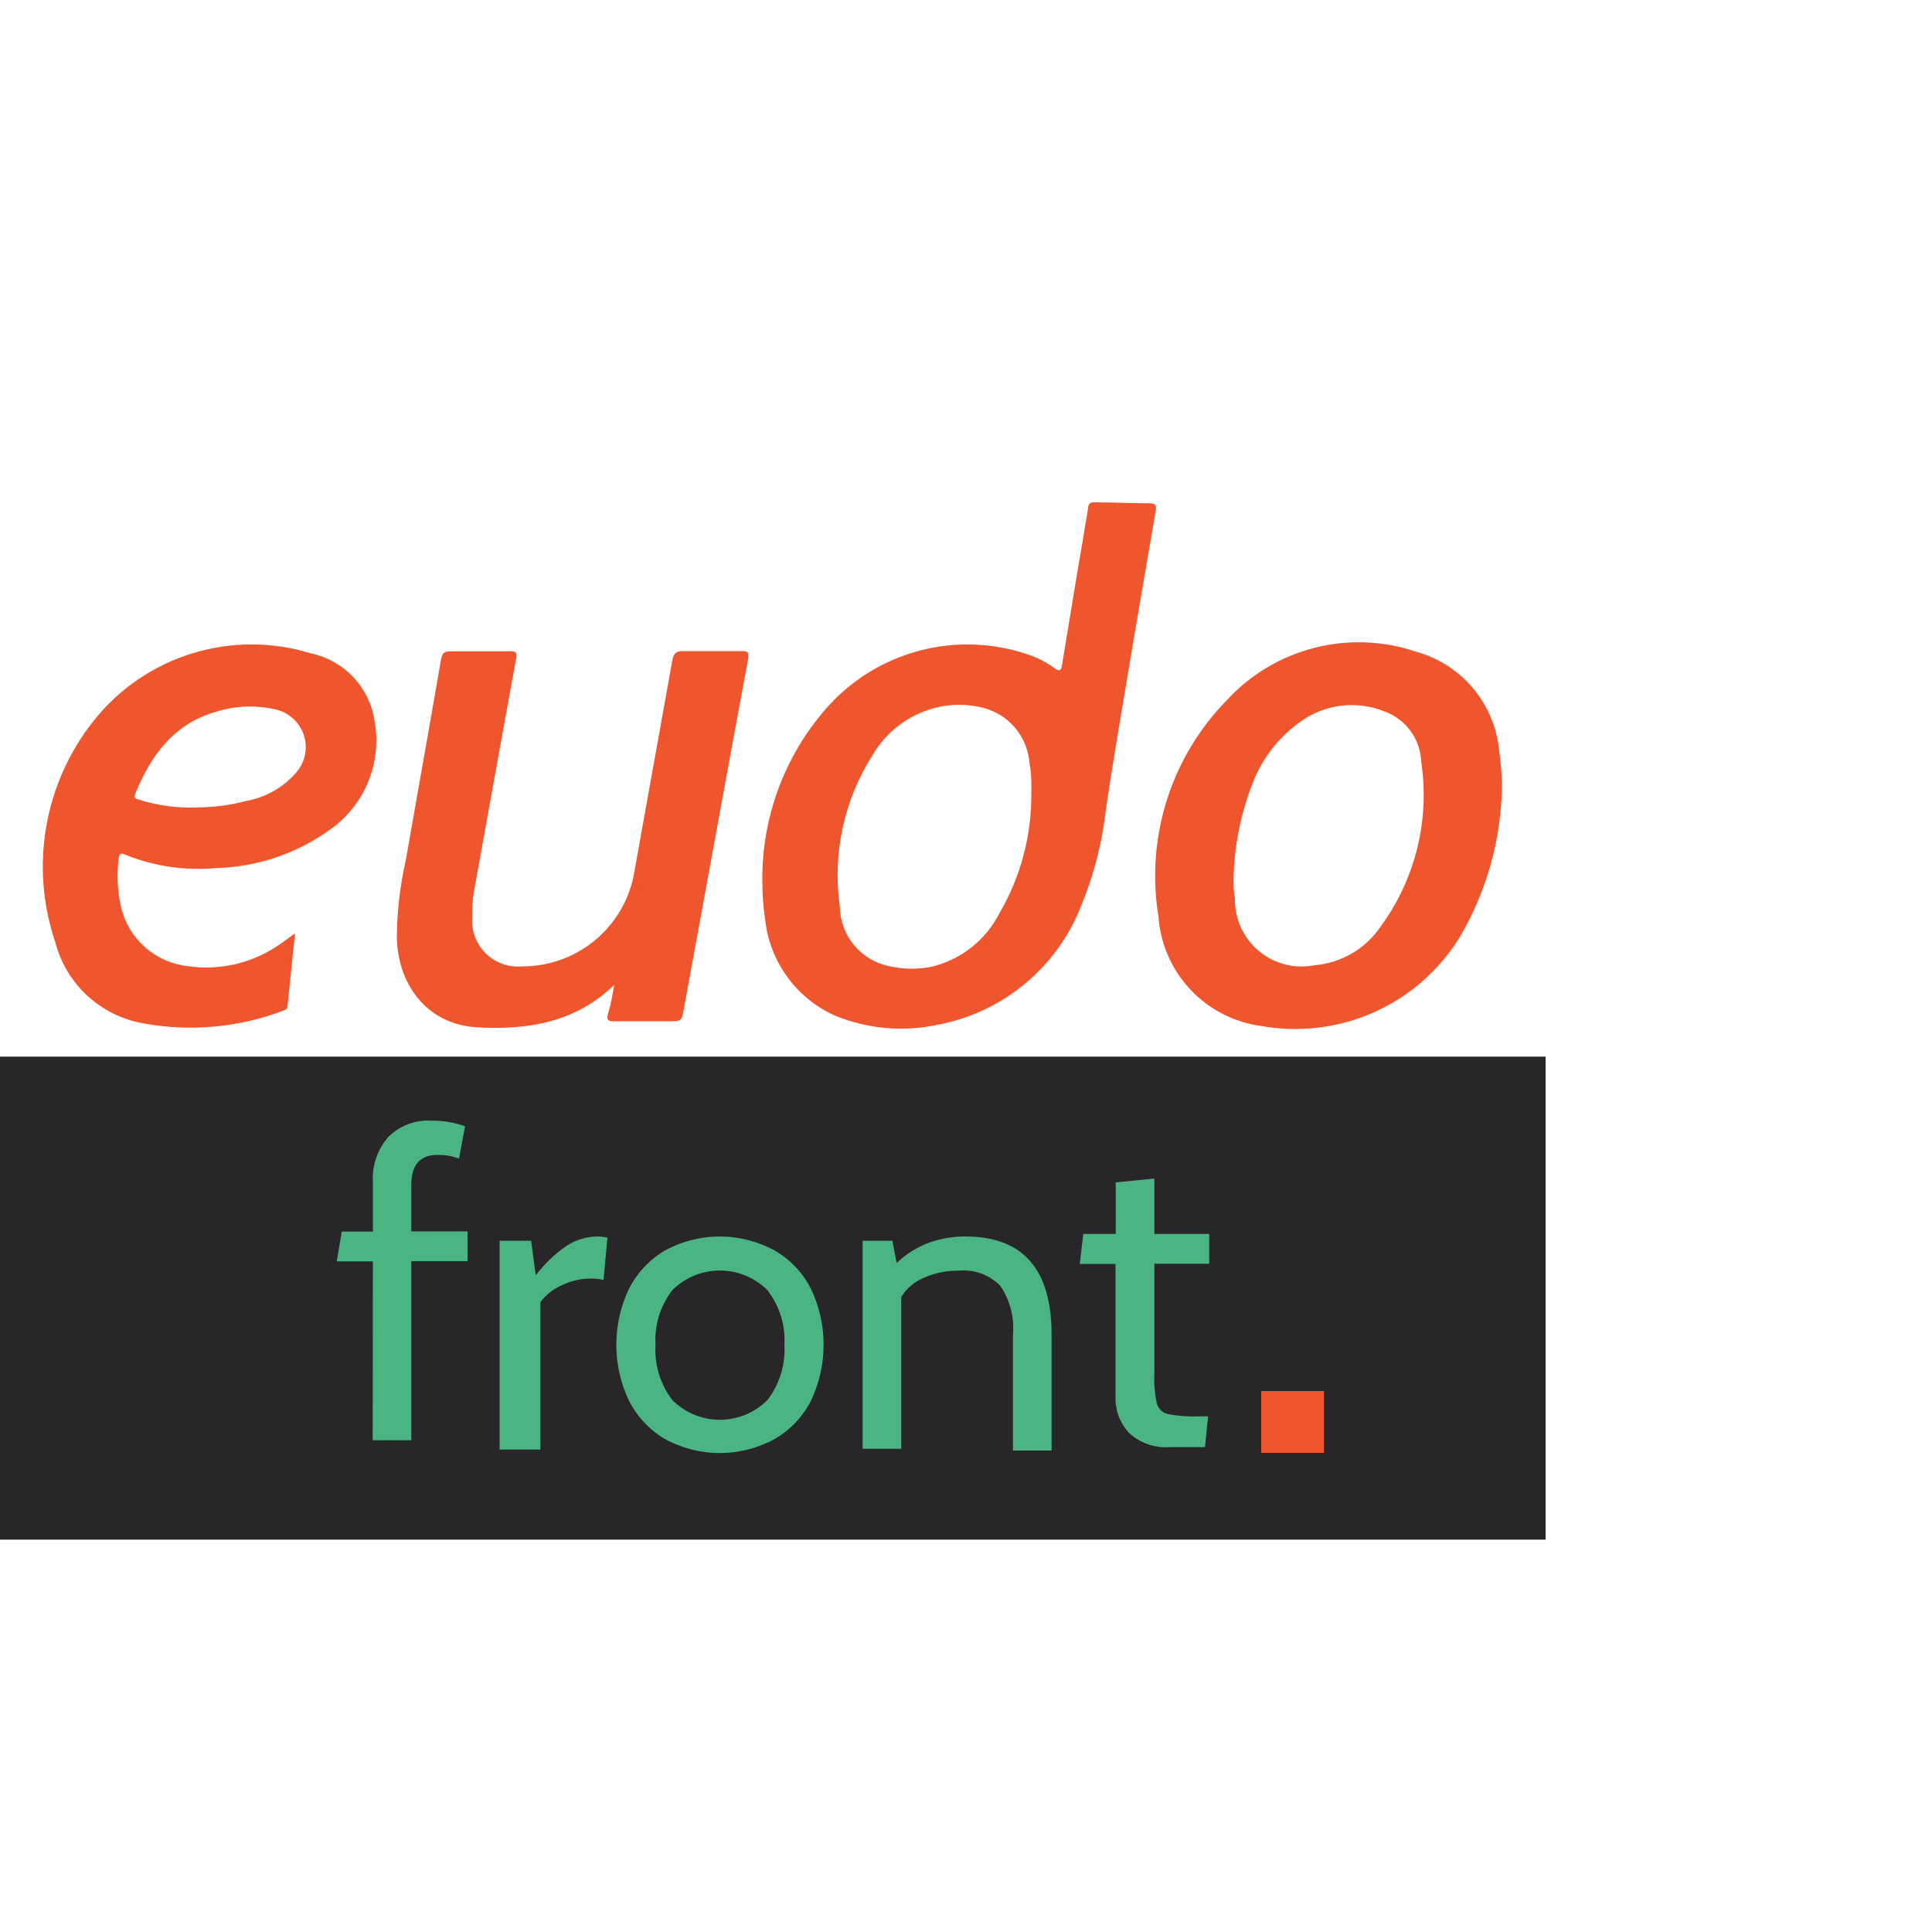
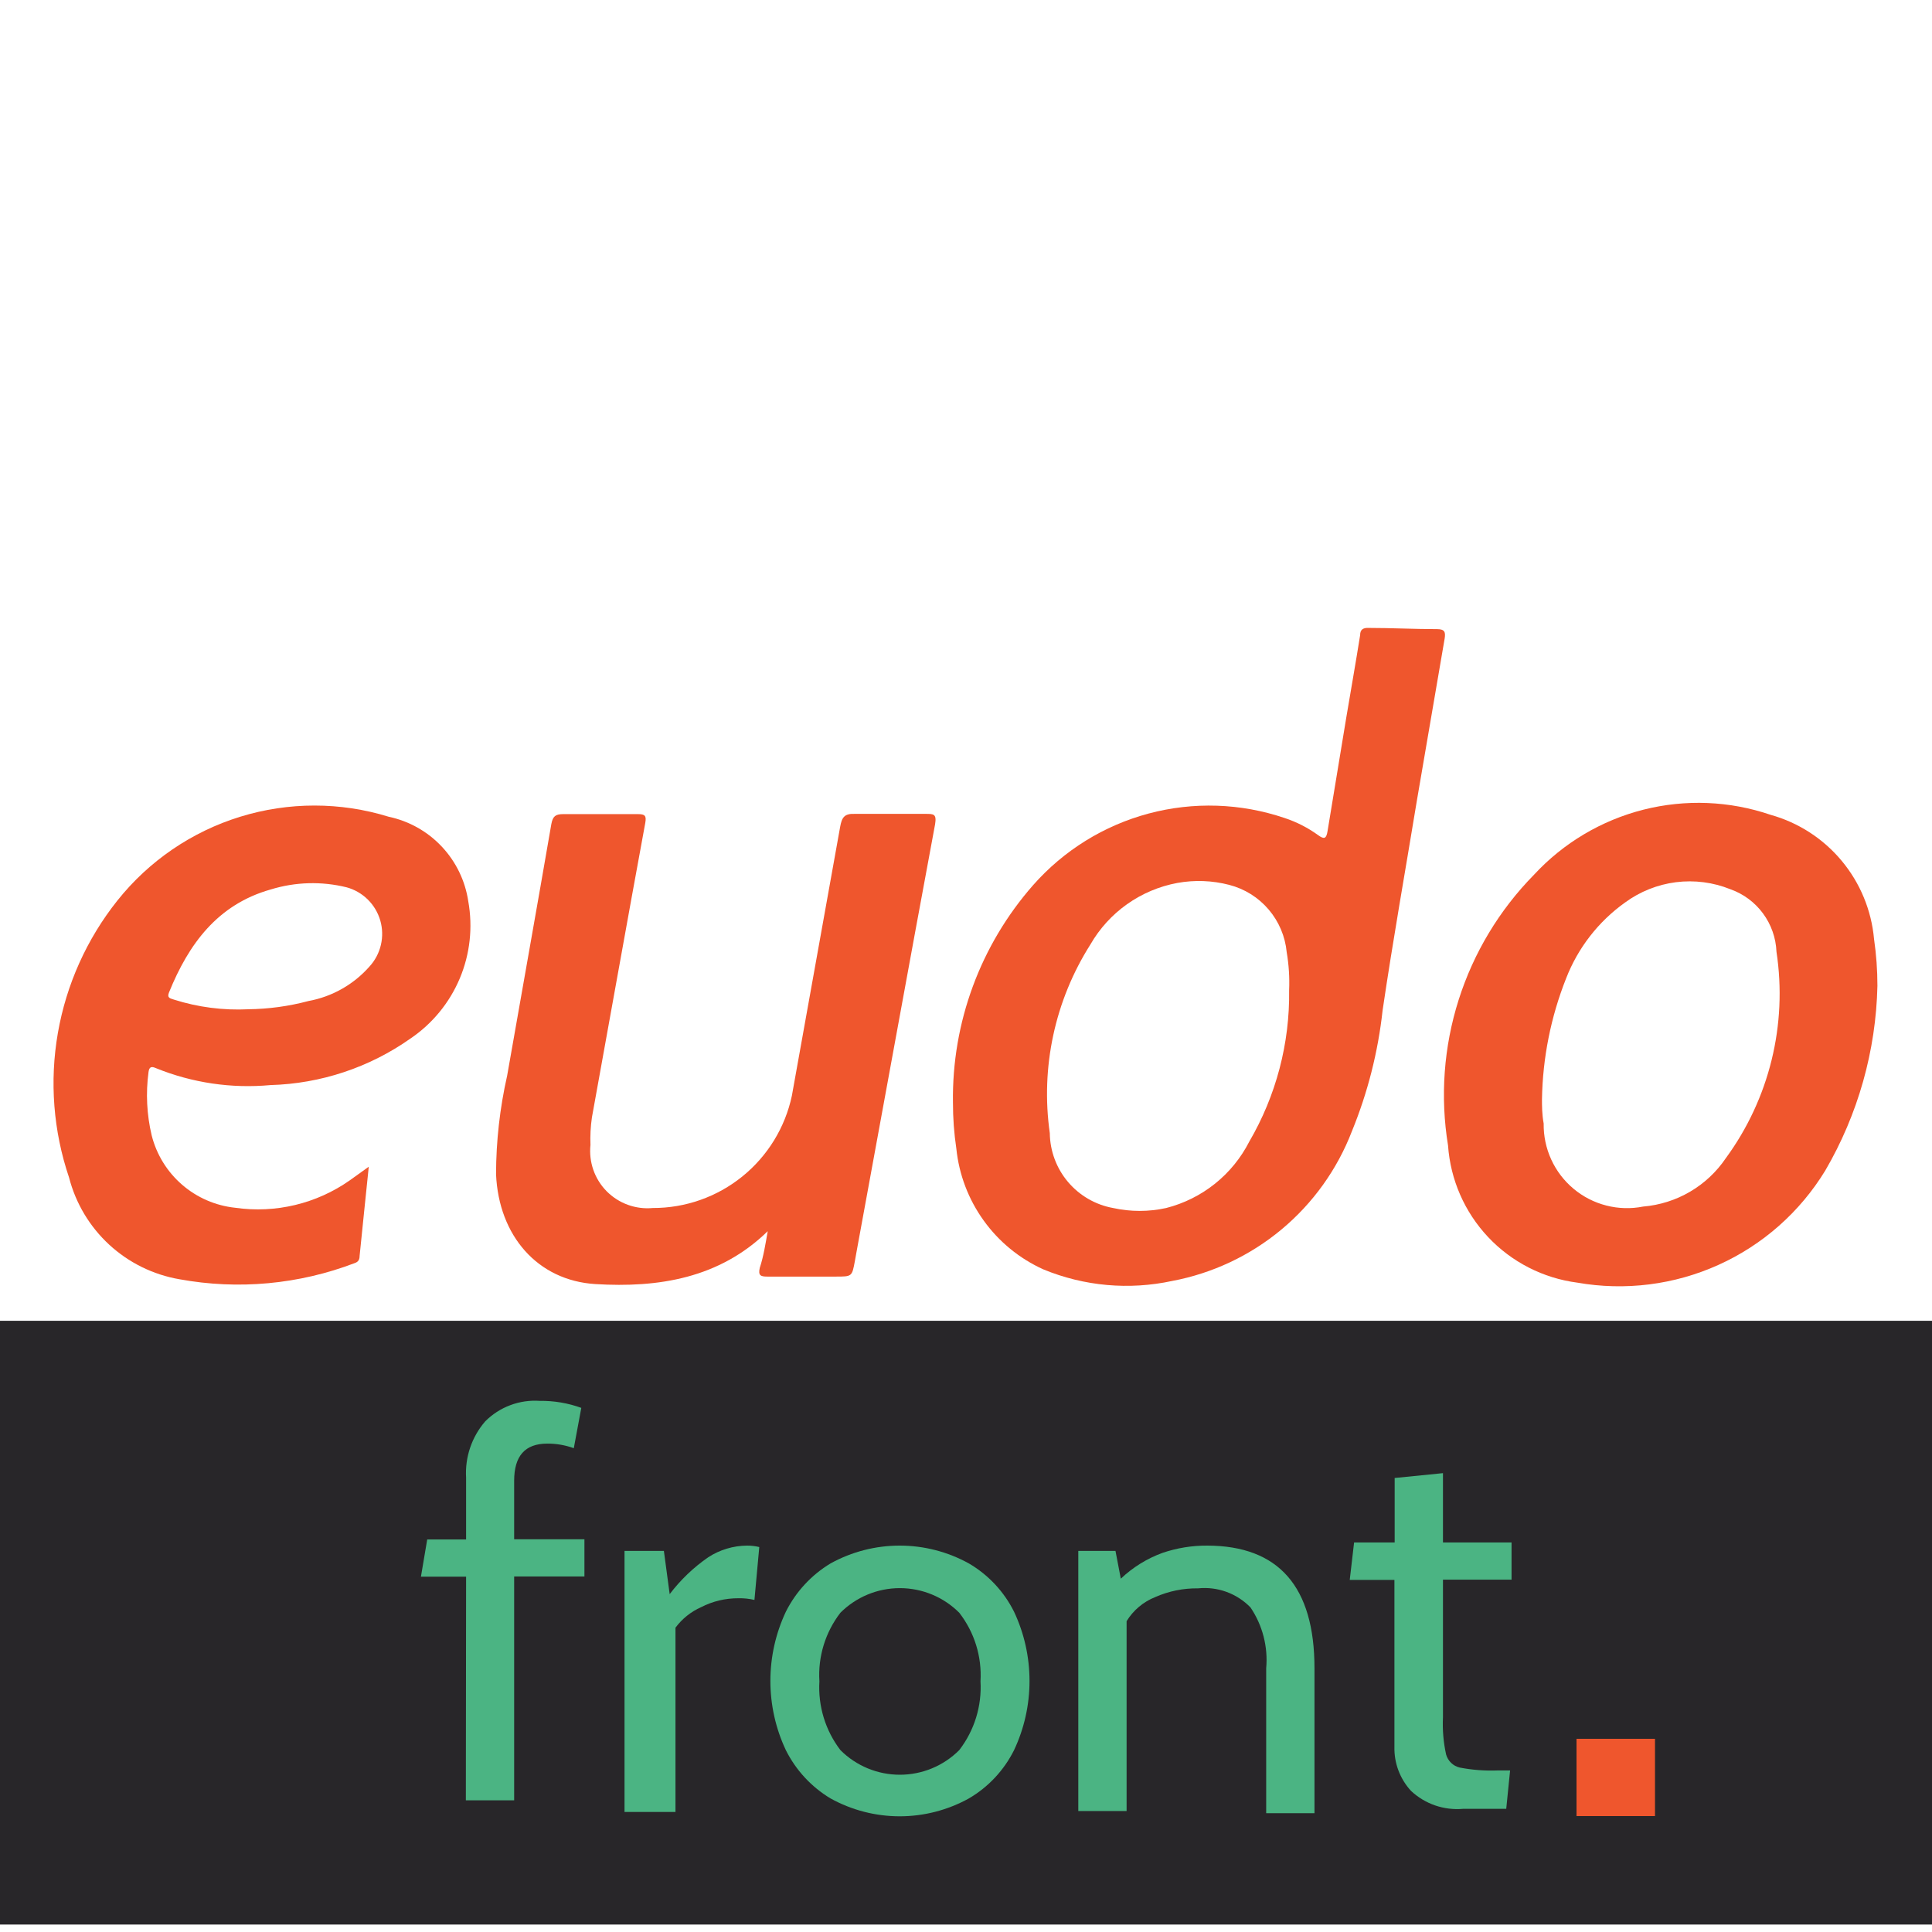
- <svg xmlns="http://www.w3.org/2000/svg" viewBox="0 0 100 100" fill="none">
+ <svg xmlns="http://www.w3.org/2000/svg" viewBox="0 0 80 80" fill="none">
  <path d="M80 54.691H0V79.691H80V54.691Z" fill="#282629" />
  <path d="M19.3 65.287H17.43L17.69 63.747H19.3V61.187C19.25 60.337 19.534 59.501 20.09 58.857C20.384 58.561 20.738 58.332 21.128 58.186C21.517 58.039 21.934 57.978 22.35 58.007C22.936 57.999 23.519 58.097 24.07 58.297L23.76 59.967C23.408 59.839 23.035 59.774 22.66 59.777C21.74 59.777 21.29 60.287 21.29 61.317V63.737H24.2V65.277H21.29V74.547H19.29L19.3 65.287Z" fill="#4BB483" />
  <path d="M25.86 64.22H27.49L27.73 66.01C28.179 65.418 28.719 64.902 29.33 64.48C29.807 64.172 30.362 64.005 30.93 64C31.102 63.999 31.273 64.019 31.44 64.06L31.24 66.25C31.024 66.199 30.802 66.175 30.58 66.18C30.041 66.177 29.509 66.303 29.03 66.55C28.609 66.737 28.244 67.03 27.97 67.4V75.03H25.86V64.22Z" fill="#4BB483" />
  <path d="M34.39 74.469C33.596 73.992 32.955 73.298 32.54 72.469C32.118 71.573 31.9 70.595 31.9 69.604C31.9 68.614 32.118 67.636 32.54 66.739C32.955 65.911 33.596 65.217 34.39 64.739C35.267 64.254 36.253 64 37.255 64C38.257 64 39.243 64.254 40.12 64.739C40.925 65.21 41.574 65.905 41.99 66.739C42.412 67.636 42.63 68.614 42.63 69.604C42.63 70.595 42.412 71.573 41.99 72.469C41.574 73.303 40.925 73.998 40.12 74.469C39.243 74.954 38.257 75.209 37.255 75.209C36.253 75.209 35.267 74.954 34.39 74.469ZM39.72 72.469C40.347 71.656 40.66 70.644 40.6 69.619C40.662 68.597 40.349 67.588 39.72 66.779C39.068 66.127 38.183 65.761 37.26 65.761C36.338 65.761 35.453 66.127 34.8 66.779C34.175 67.589 33.865 68.599 33.93 69.619C33.868 70.643 34.177 71.655 34.8 72.469C35.453 73.122 36.338 73.488 37.26 73.488C38.183 73.488 39.068 73.122 39.72 72.469Z" fill="#4BB483" />
  <path d="M54.43 69.08V75.08H52.43V69.08C52.51 68.19 52.28 67.3 51.78 66.56C51.501 66.273 51.161 66.053 50.785 65.916C50.41 65.779 50.008 65.73 49.61 65.77C49.001 65.762 48.397 65.884 47.84 66.13C47.345 66.325 46.928 66.676 46.65 67.13V74.99H44.65V64.22H46.19L46.41 65.37C46.907 64.899 47.496 64.534 48.14 64.3C48.736 64.098 49.361 63.996 49.99 64C52.95 64.007 54.43 65.7 54.43 69.08Z" fill="#4BB483" />
  <path d="M58.43 74.16C57.971 73.663 57.723 73.007 57.74 72.33V65.42H55.89L56.07 63.87H57.75V61.2L59.75 61V63.87H62.59V65.41H59.75V71.11C59.725 71.627 59.769 72.145 59.88 72.65C59.917 72.782 59.989 72.901 60.087 72.996C60.185 73.091 60.307 73.158 60.44 73.19C60.96 73.291 61.491 73.331 62.02 73.31H62.53L62.37 74.9H60.58C60.19 74.934 59.797 74.886 59.426 74.759C59.056 74.631 58.716 74.427 58.43 74.16Z" fill="#4BB483" />
  <path d="M39.46 45.651C39.413 42.343 40.596 39.136 42.78 36.651C44.048 35.212 45.712 34.181 47.565 33.686C49.417 33.192 51.374 33.256 53.19 33.871C53.687 34.034 54.156 34.274 54.58 34.581C54.84 34.771 54.92 34.721 54.97 34.421L55.75 29.691C55.94 28.561 56.14 27.431 56.32 26.301C56.32 26.071 56.44 25.991 56.67 26.001C57.62 26.001 58.57 26.051 59.51 26.051C59.83 26.051 59.86 26.181 59.82 26.441L58.68 33.091C58.2 36.011 57.68 38.921 57.25 41.841C57.062 43.559 56.634 45.241 55.98 46.841C55.371 48.423 54.368 49.823 53.066 50.908C51.764 51.993 50.206 52.727 48.54 53.041C46.753 53.427 44.89 53.26 43.2 52.561C42.215 52.115 41.364 51.419 40.733 50.541C40.101 49.664 39.71 48.636 39.6 47.561C39.505 46.929 39.459 46.29 39.46 45.651ZM53.38 41.001C53.402 40.475 53.368 39.949 53.28 39.431C53.218 38.777 52.957 38.159 52.531 37.66C52.105 37.16 51.536 36.805 50.9 36.641C50.198 36.458 49.464 36.431 48.75 36.561C48.001 36.7 47.291 37 46.67 37.44C46.048 37.88 45.53 38.45 45.15 39.111C43.679 41.431 43.083 44.2 43.47 46.921C43.479 47.661 43.745 48.376 44.223 48.941C44.702 49.507 45.361 49.889 46.09 50.021C46.815 50.181 47.566 50.181 48.29 50.021C49.026 49.833 49.714 49.491 50.307 49.017C50.9 48.543 51.385 47.947 51.73 47.271C52.84 45.37 53.411 43.202 53.38 41.001Z" fill="#EF562D" />
  <path d="M77.74 40.821C77.68 43.513 76.937 46.145 75.58 48.471C74.533 50.187 72.993 51.548 71.161 52.375C69.329 53.203 67.29 53.459 65.31 53.111C63.9 52.927 62.596 52.261 61.621 51.226C60.646 50.191 60.059 48.85 59.96 47.431C59.631 45.414 59.781 43.348 60.4 41.4C61.018 39.453 62.087 37.678 63.52 36.221C64.738 34.903 66.313 33.968 68.052 33.527C69.792 33.087 71.622 33.161 73.32 33.741C74.471 34.062 75.496 34.726 76.26 35.644C77.025 36.562 77.492 37.691 77.6 38.881C77.693 39.523 77.74 40.172 77.74 40.821ZM63.85 45.521C63.85 45.771 63.85 46.151 63.92 46.521C63.912 47.035 64.019 47.545 64.233 48.013C64.447 48.481 64.763 48.895 65.159 49.225C65.553 49.555 66.017 49.792 66.516 49.919C67.014 50.047 67.535 50.061 68.04 49.961C68.723 49.904 69.385 49.695 69.977 49.349C70.569 49.003 71.076 48.528 71.46 47.961C73.263 45.501 74.019 42.426 73.56 39.411C73.537 38.838 73.343 38.285 73.002 37.823C72.662 37.361 72.191 37.012 71.65 36.821C70.937 36.534 70.162 36.434 69.399 36.53C68.636 36.627 67.91 36.916 67.29 37.371C66.188 38.157 65.34 39.248 64.85 40.511C64.217 42.107 63.878 43.804 63.85 45.521Z" fill="#EF562D" />
  <path d="M15.27 48.311C15.14 49.591 15.01 50.801 14.89 52.011C14.89 52.151 14.84 52.251 14.69 52.301C12.377 53.185 9.866 53.417 7.43 52.971C6.344 52.784 5.334 52.287 4.524 51.541C3.713 50.794 3.135 49.828 2.86 48.761C2.207 46.834 2.047 44.775 2.397 42.771C2.746 40.767 3.593 38.882 4.86 37.291C6.167 35.649 7.939 34.439 9.944 33.82C11.95 33.201 14.095 33.201 16.1 33.821C16.94 33.999 17.705 34.43 18.293 35.056C18.881 35.681 19.264 36.472 19.39 37.321C19.584 38.397 19.462 39.507 19.038 40.515C18.613 41.524 17.905 42.387 17 43.001C15.299 44.202 13.281 44.873 11.2 44.931C9.587 45.08 7.961 44.84 6.46 44.231C6.26 44.141 6.18 44.181 6.15 44.391C6.033 45.265 6.077 46.153 6.28 47.011C6.48 47.805 6.919 48.519 7.538 49.055C8.157 49.592 8.926 49.925 9.74 50.011C11.411 50.251 13.11 49.843 14.49 48.871L15.27 48.311ZM10.27 41.791C11.114 41.782 11.954 41.668 12.77 41.451C13.75 41.272 14.642 40.768 15.3 40.021C15.532 39.768 15.694 39.46 15.772 39.126C15.85 38.792 15.841 38.444 15.746 38.114C15.65 37.785 15.472 37.486 15.227 37.245C14.983 37.005 14.681 36.831 14.35 36.741C13.315 36.486 12.229 36.517 11.21 36.831C9.01 37.451 7.81 39.091 7 41.091C6.9 41.331 7.06 41.341 7.2 41.391C8.198 41.708 9.244 41.843 10.29 41.791H10.27Z" fill="#EF562D" />
  <path d="M31.79 50.981C29.79 52.931 27.27 53.331 24.65 53.171C22.26 53.021 20.65 51.171 20.54 48.621C20.543 47.248 20.697 45.88 21 44.541C21.61 41.061 22.23 37.601 22.83 34.121C22.89 33.801 23 33.711 23.32 33.711C24.32 33.711 25.39 33.711 26.42 33.711C26.71 33.711 26.77 33.781 26.72 34.071C25.97 38.141 25.25 42.201 24.51 46.271C24.455 46.648 24.435 47.03 24.45 47.411C24.413 47.76 24.454 48.113 24.57 48.445C24.686 48.776 24.874 49.078 25.121 49.328C25.368 49.577 25.668 49.769 25.998 49.889C26.328 50.009 26.68 50.054 27.03 50.021C28.378 50.025 29.686 49.565 30.735 48.718C31.784 47.871 32.51 46.689 32.79 45.371C33.457 41.664 34.123 37.951 34.79 34.231C34.86 33.851 34.96 33.681 35.4 33.701C36.4 33.701 37.35 33.701 38.33 33.701C38.66 33.701 38.79 33.701 38.72 34.131C37.63 39.991 36.57 45.851 35.49 51.711L35.4 52.211C35.28 52.861 35.28 52.861 34.61 52.861H31.77C31.49 52.861 31.39 52.811 31.46 52.501C31.62 52.011 31.7 51.491 31.79 50.981Z" fill="#EF562D" />
  <path d="M65.28 72H68.53V75.2H65.28V72Z" fill="#EF562D" />
</svg>
